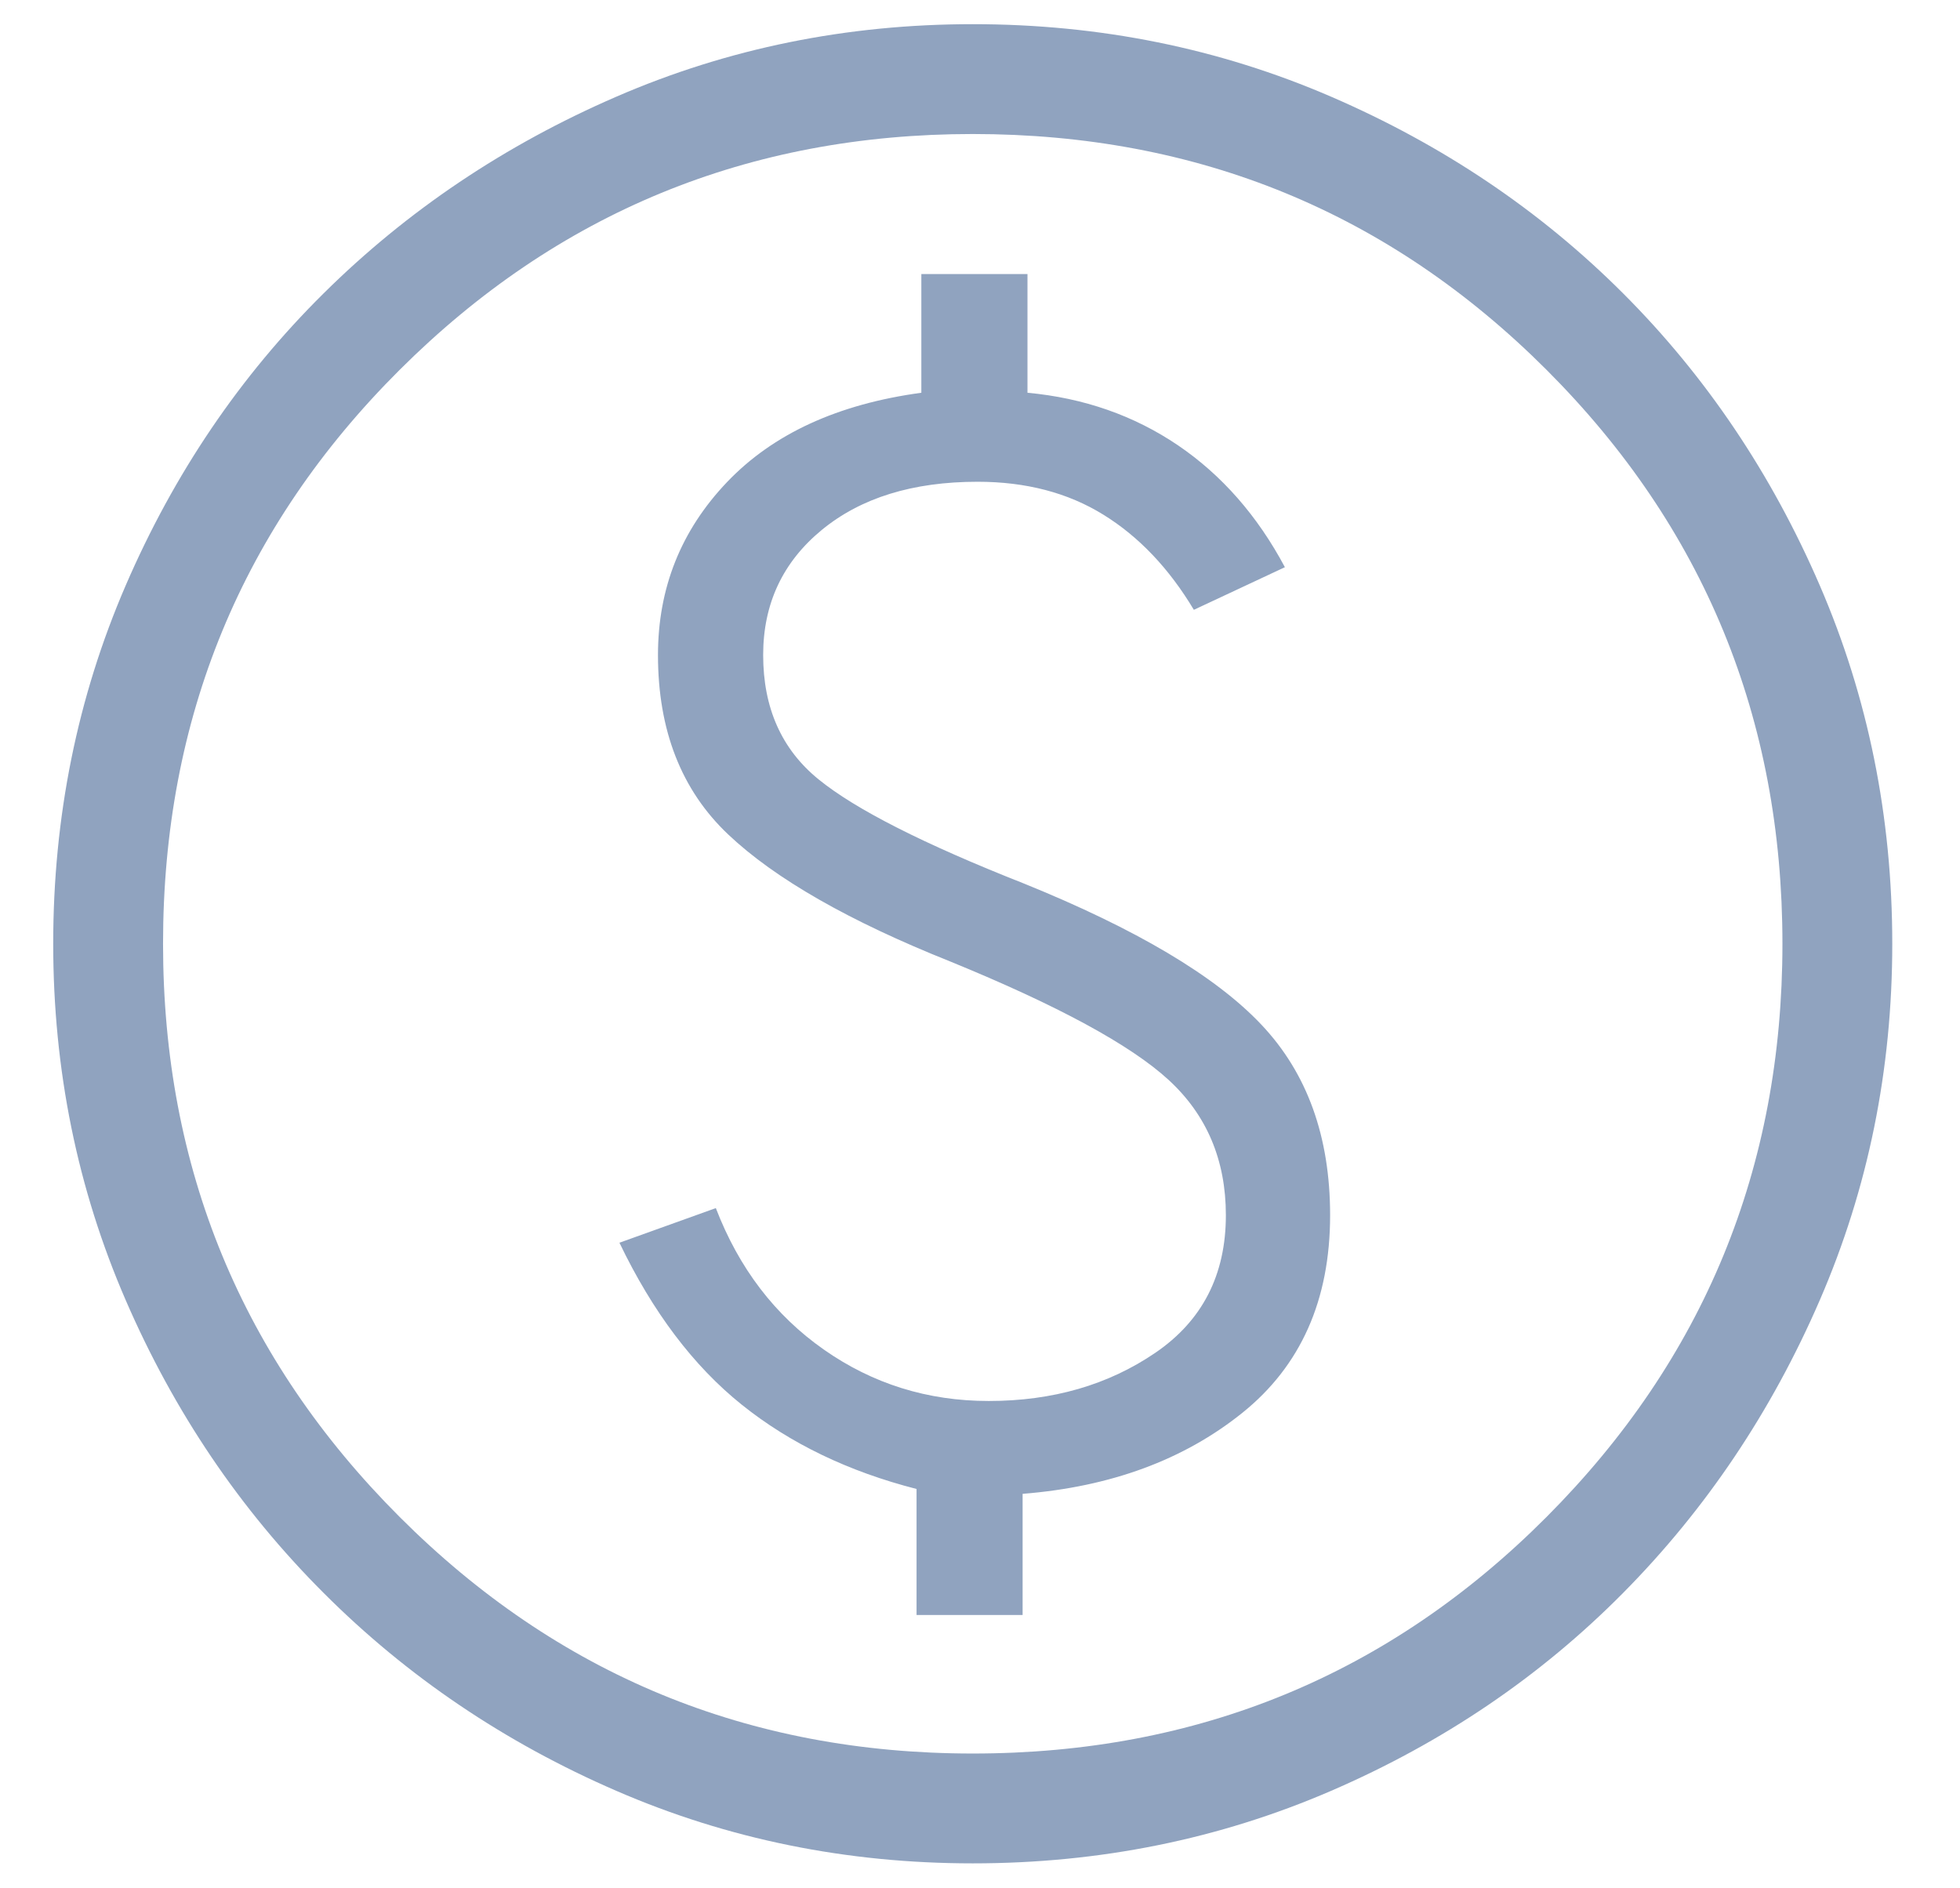
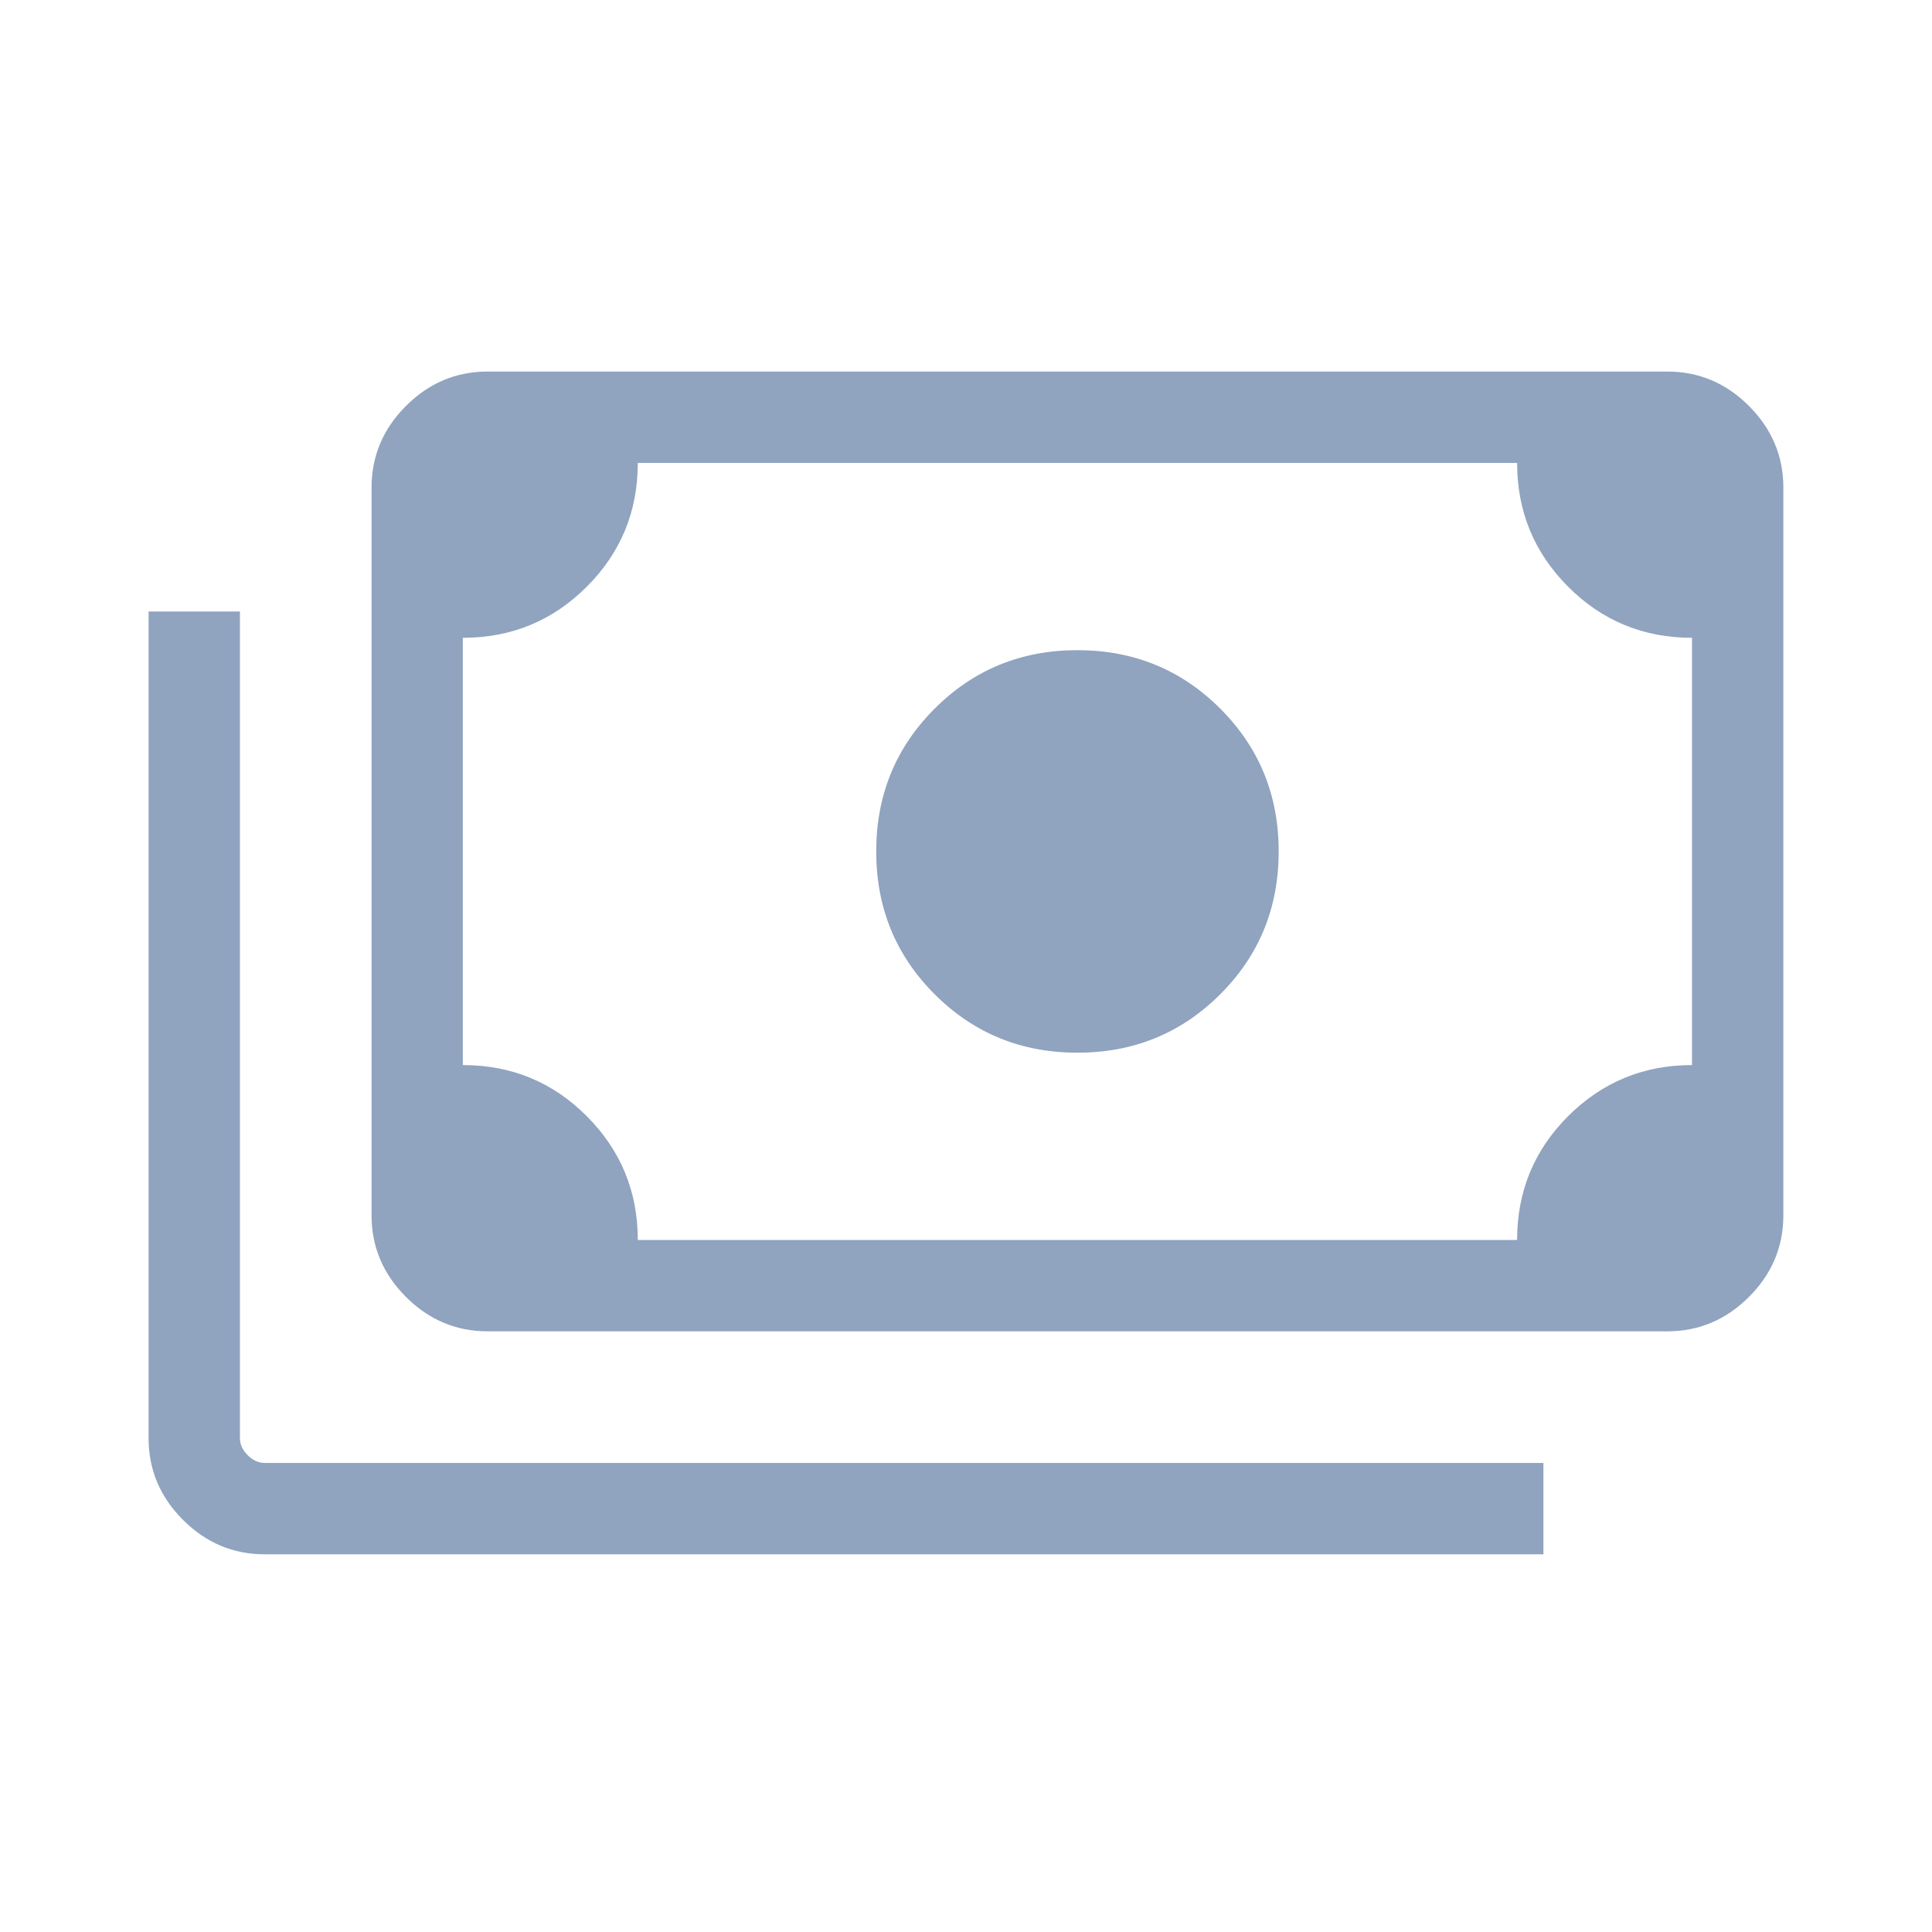
- <svg xmlns="http://www.w3.org/2000/svg" width="27" height="26" viewBox="0 0 27 26" fill="none">
-   <path d="M12.626 22.246H14.087V20.577C15.297 20.481 16.306 20.11 17.113 19.462C17.92 18.814 18.323 17.906 18.323 16.739C18.323 15.656 18.007 14.781 17.375 14.113C16.744 13.445 15.653 12.797 14.102 12.169C12.728 11.627 11.786 11.15 11.277 10.736C10.767 10.322 10.513 9.751 10.513 9.023C10.513 8.317 10.782 7.743 11.32 7.3C11.859 6.857 12.574 6.636 13.467 6.636C14.133 6.636 14.711 6.787 15.2 7.09C15.689 7.392 16.104 7.829 16.446 8.4L17.7 7.813C17.322 7.104 16.831 6.544 16.226 6.133C15.62 5.723 14.93 5.482 14.154 5.41V3.775H12.692V5.41C11.542 5.566 10.649 5.976 10.015 6.641C9.381 7.306 9.064 8.1 9.064 9.023C9.064 10.061 9.387 10.885 10.032 11.495C10.677 12.105 11.697 12.688 13.09 13.244C14.57 13.849 15.573 14.393 16.099 14.876C16.624 15.359 16.887 15.98 16.887 16.739C16.887 17.561 16.563 18.193 15.914 18.635C15.265 19.077 14.501 19.298 13.62 19.298C12.779 19.298 12.022 19.062 11.349 18.59C10.675 18.118 10.179 17.468 9.861 16.641L8.533 17.118C8.991 18.072 9.553 18.816 10.218 19.349C10.883 19.882 11.685 20.269 12.626 20.51V22.246ZM13.4 25.667C11.663 25.667 10.026 25.334 8.49 24.668C6.953 24.002 5.609 23.094 4.458 21.942C3.306 20.791 2.398 19.447 1.732 17.91C1.066 16.374 0.733 14.737 0.733 13C0.733 11.25 1.066 9.604 1.732 8.063C2.398 6.522 3.306 5.181 4.458 4.041C5.609 2.901 6.953 1.998 8.49 1.332C10.026 0.666 11.663 0.333 13.4 0.333C15.15 0.333 16.796 0.666 18.337 1.332C19.878 1.998 21.219 2.901 22.359 4.041C23.499 5.181 24.402 6.522 25.068 8.063C25.734 9.604 26.067 11.25 26.067 13C26.067 14.737 25.734 16.374 25.068 17.91C24.402 19.447 23.499 20.791 22.359 21.942C21.219 23.094 19.878 24.002 18.337 24.668C16.796 25.334 15.15 25.667 13.4 25.667ZM13.4 24.154C16.504 24.154 19.139 23.068 21.305 20.895C23.471 18.722 24.554 16.091 24.554 13C24.554 9.896 23.471 7.261 21.305 5.095C19.139 2.929 16.504 1.846 13.4 1.846C10.309 1.846 7.678 2.929 5.505 5.095C3.332 7.261 2.246 9.896 2.246 13C2.246 16.091 3.332 18.722 5.505 20.895C7.678 23.068 10.309 24.154 13.4 24.154Z" fill="#90A3BF" />
+ <svg xmlns="http://www.w3.org/2000/svg" width="32" height="32" viewBox="0 0 32 32" fill="none">
+   <g id="Icons/money">
+     <path id="Vector" d="M17.846 17.436C16.914 17.436 16.126 17.113 15.481 16.468C14.835 15.823 14.513 15.034 14.513 14.103C14.513 13.171 14.835 12.383 15.481 11.737C16.126 11.092 16.914 10.769 17.846 10.769C18.777 10.769 19.566 11.092 20.211 11.737C20.857 12.383 21.179 13.171 21.179 14.103C21.179 15.034 20.857 15.823 20.211 16.468C19.566 17.113 18.777 17.436 17.846 17.436ZM8.077 22.051C7.555 22.051 7.103 21.861 6.724 21.481C6.344 21.102 6.154 20.65 6.154 20.128V8.077C6.154 7.555 6.344 7.104 6.724 6.724C7.103 6.344 7.555 6.154 8.077 6.154H27.615C28.137 6.154 28.588 6.344 28.968 6.724C29.348 7.104 29.538 7.555 29.538 8.077V20.128C29.538 20.65 29.348 21.102 28.968 21.481C28.588 21.861 28.137 22.051 27.615 22.051H8.077ZM10.564 20.538H25.128C25.128 19.733 25.41 19.049 25.974 18.486C26.539 17.923 27.222 17.641 28.025 17.641V10.564C27.22 10.564 26.536 10.282 25.973 9.718C25.41 9.153 25.128 8.47 25.128 7.667H10.564C10.564 8.472 10.282 9.156 9.717 9.719C9.153 10.283 8.469 10.564 7.666 10.564V17.641C8.472 17.641 9.156 17.923 9.719 18.488C10.282 19.052 10.564 19.735 10.564 20.538ZM25.564 25.744H4.384C3.862 25.744 3.411 25.554 3.031 25.174C2.651 24.794 2.461 24.343 2.461 23.82V10.128H3.974V23.82C3.974 23.923 4.017 24.017 4.102 24.102C4.188 24.188 4.282 24.231 4.384 24.231H25.564V25.744ZM8.077 20.538H7.666V7.667H8.077C7.966 7.667 7.869 7.707 7.788 7.788C7.707 7.87 7.666 7.966 7.666 8.077V20.128C7.666 20.239 7.707 20.335 7.788 20.417C7.869 20.498 7.966 20.538 8.077 20.538Z" fill="#90A3BF" />
+   </g>
</svg>
